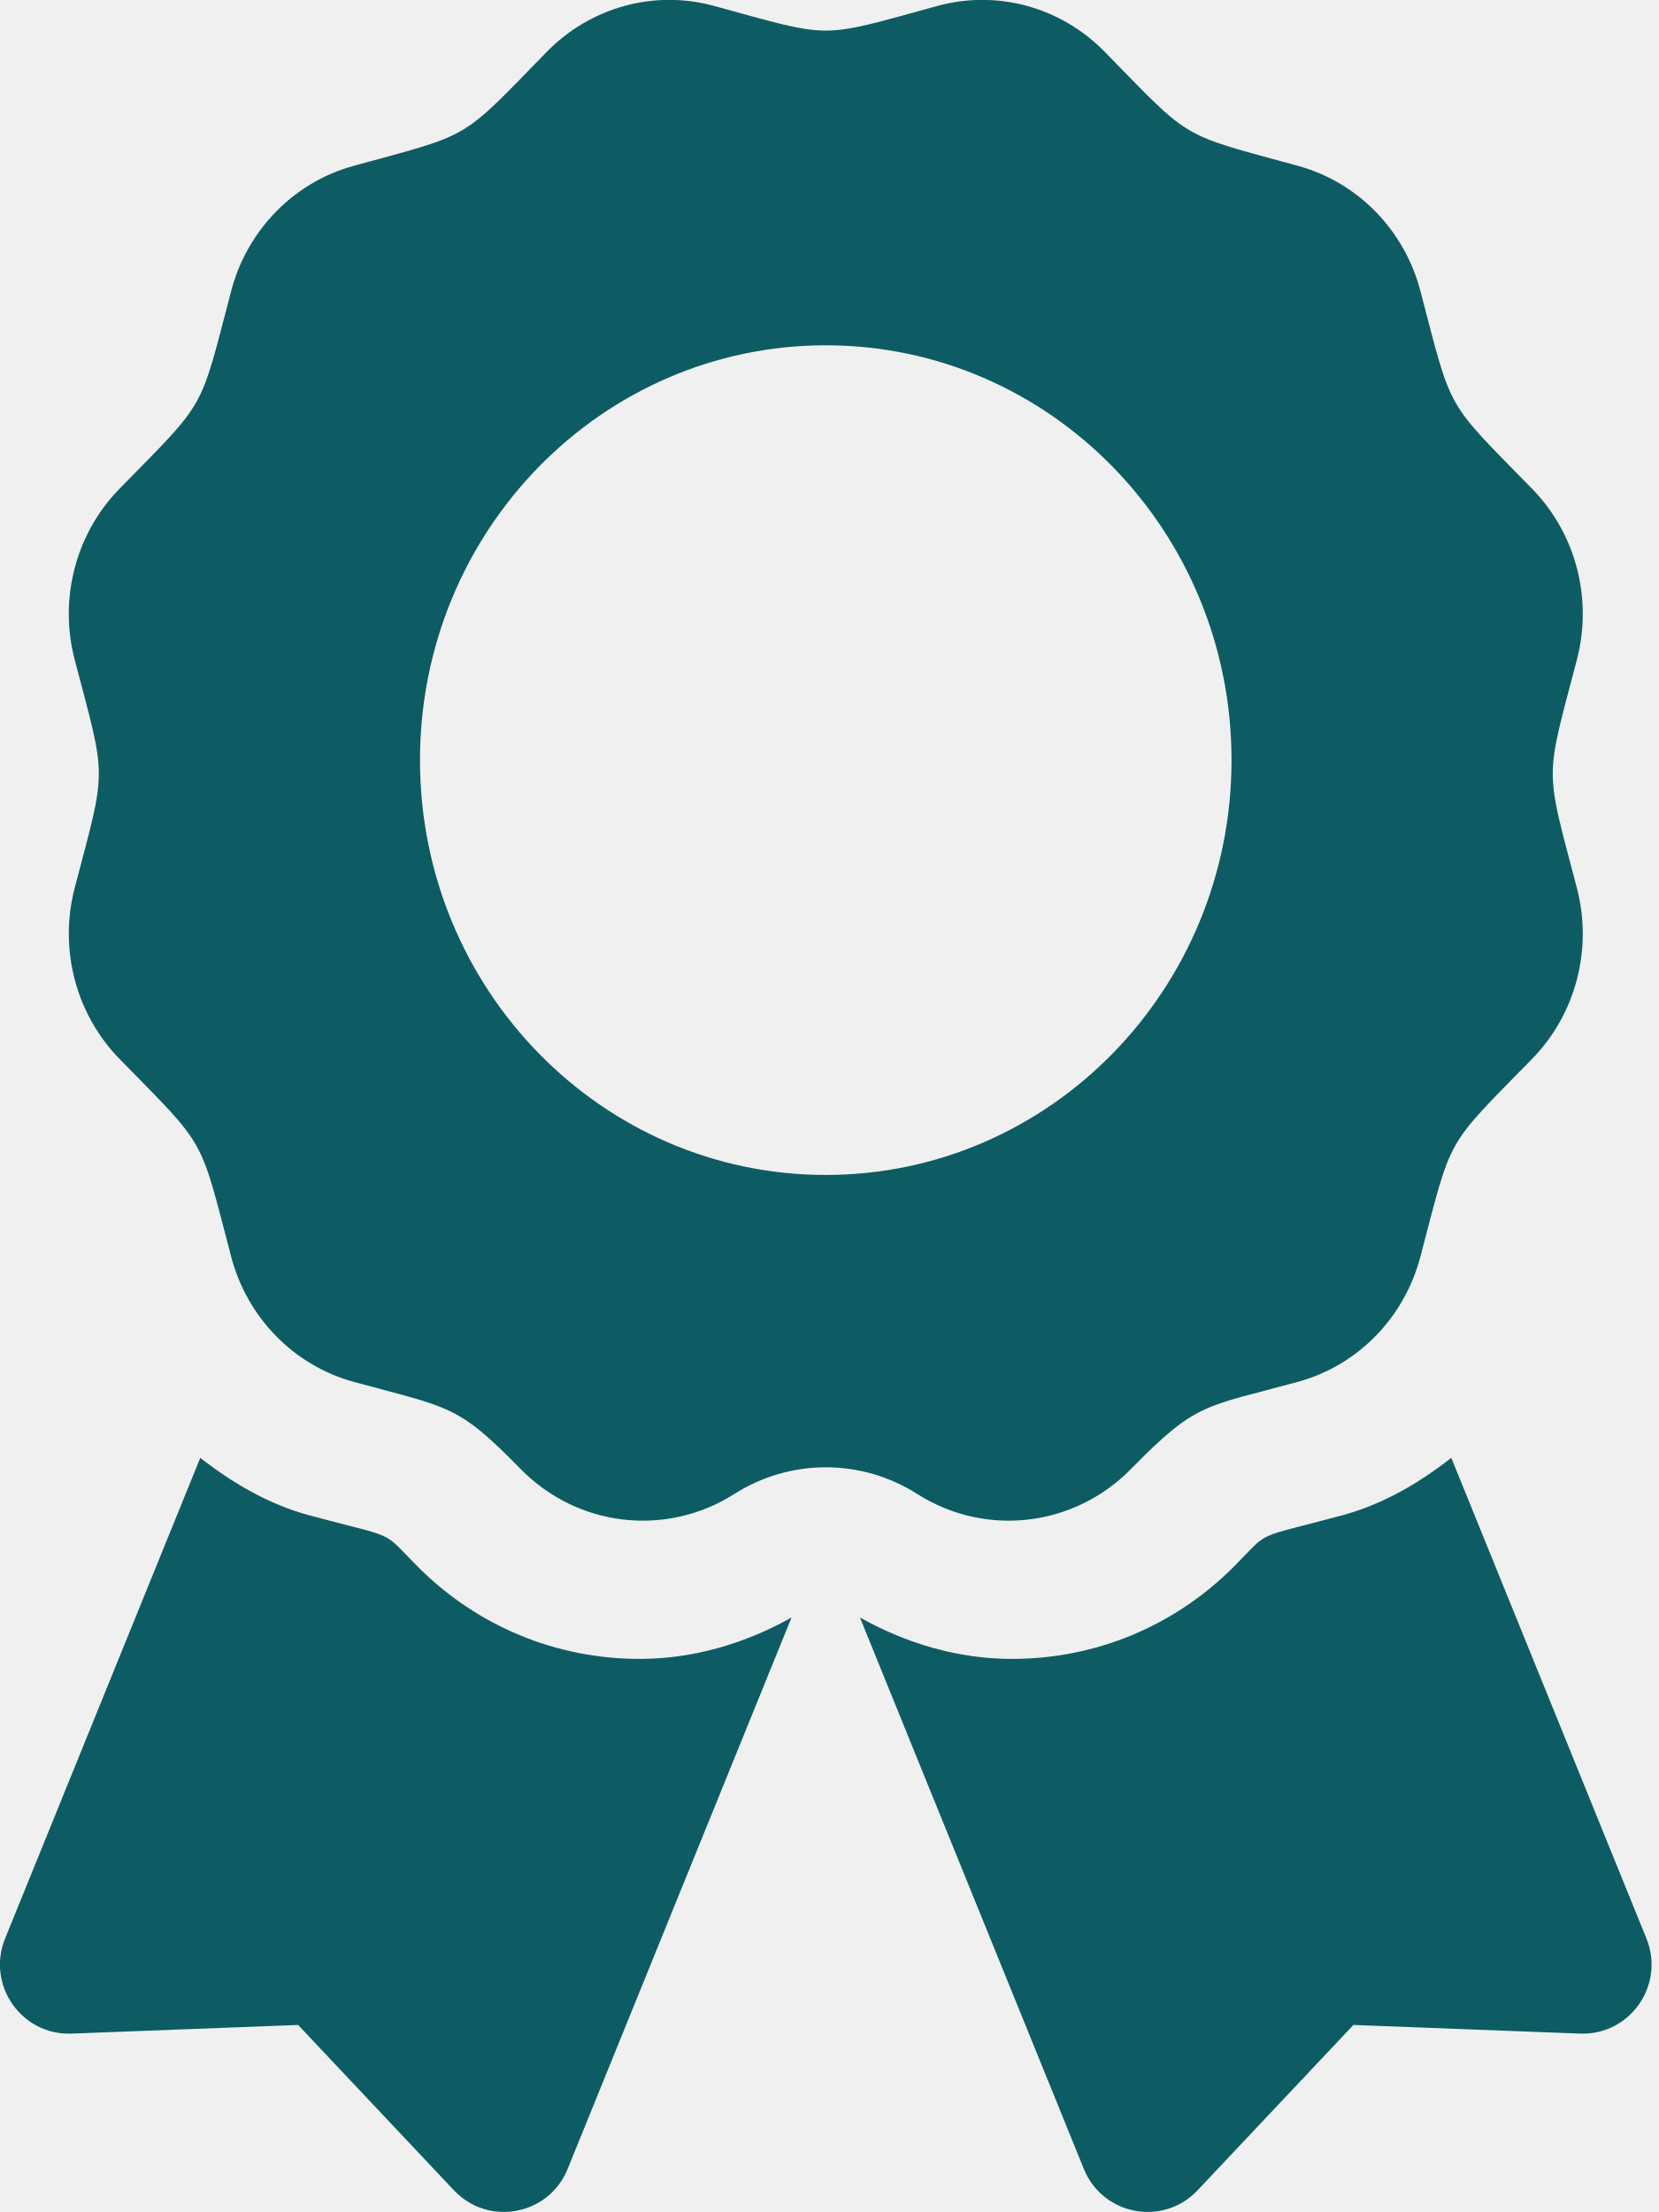
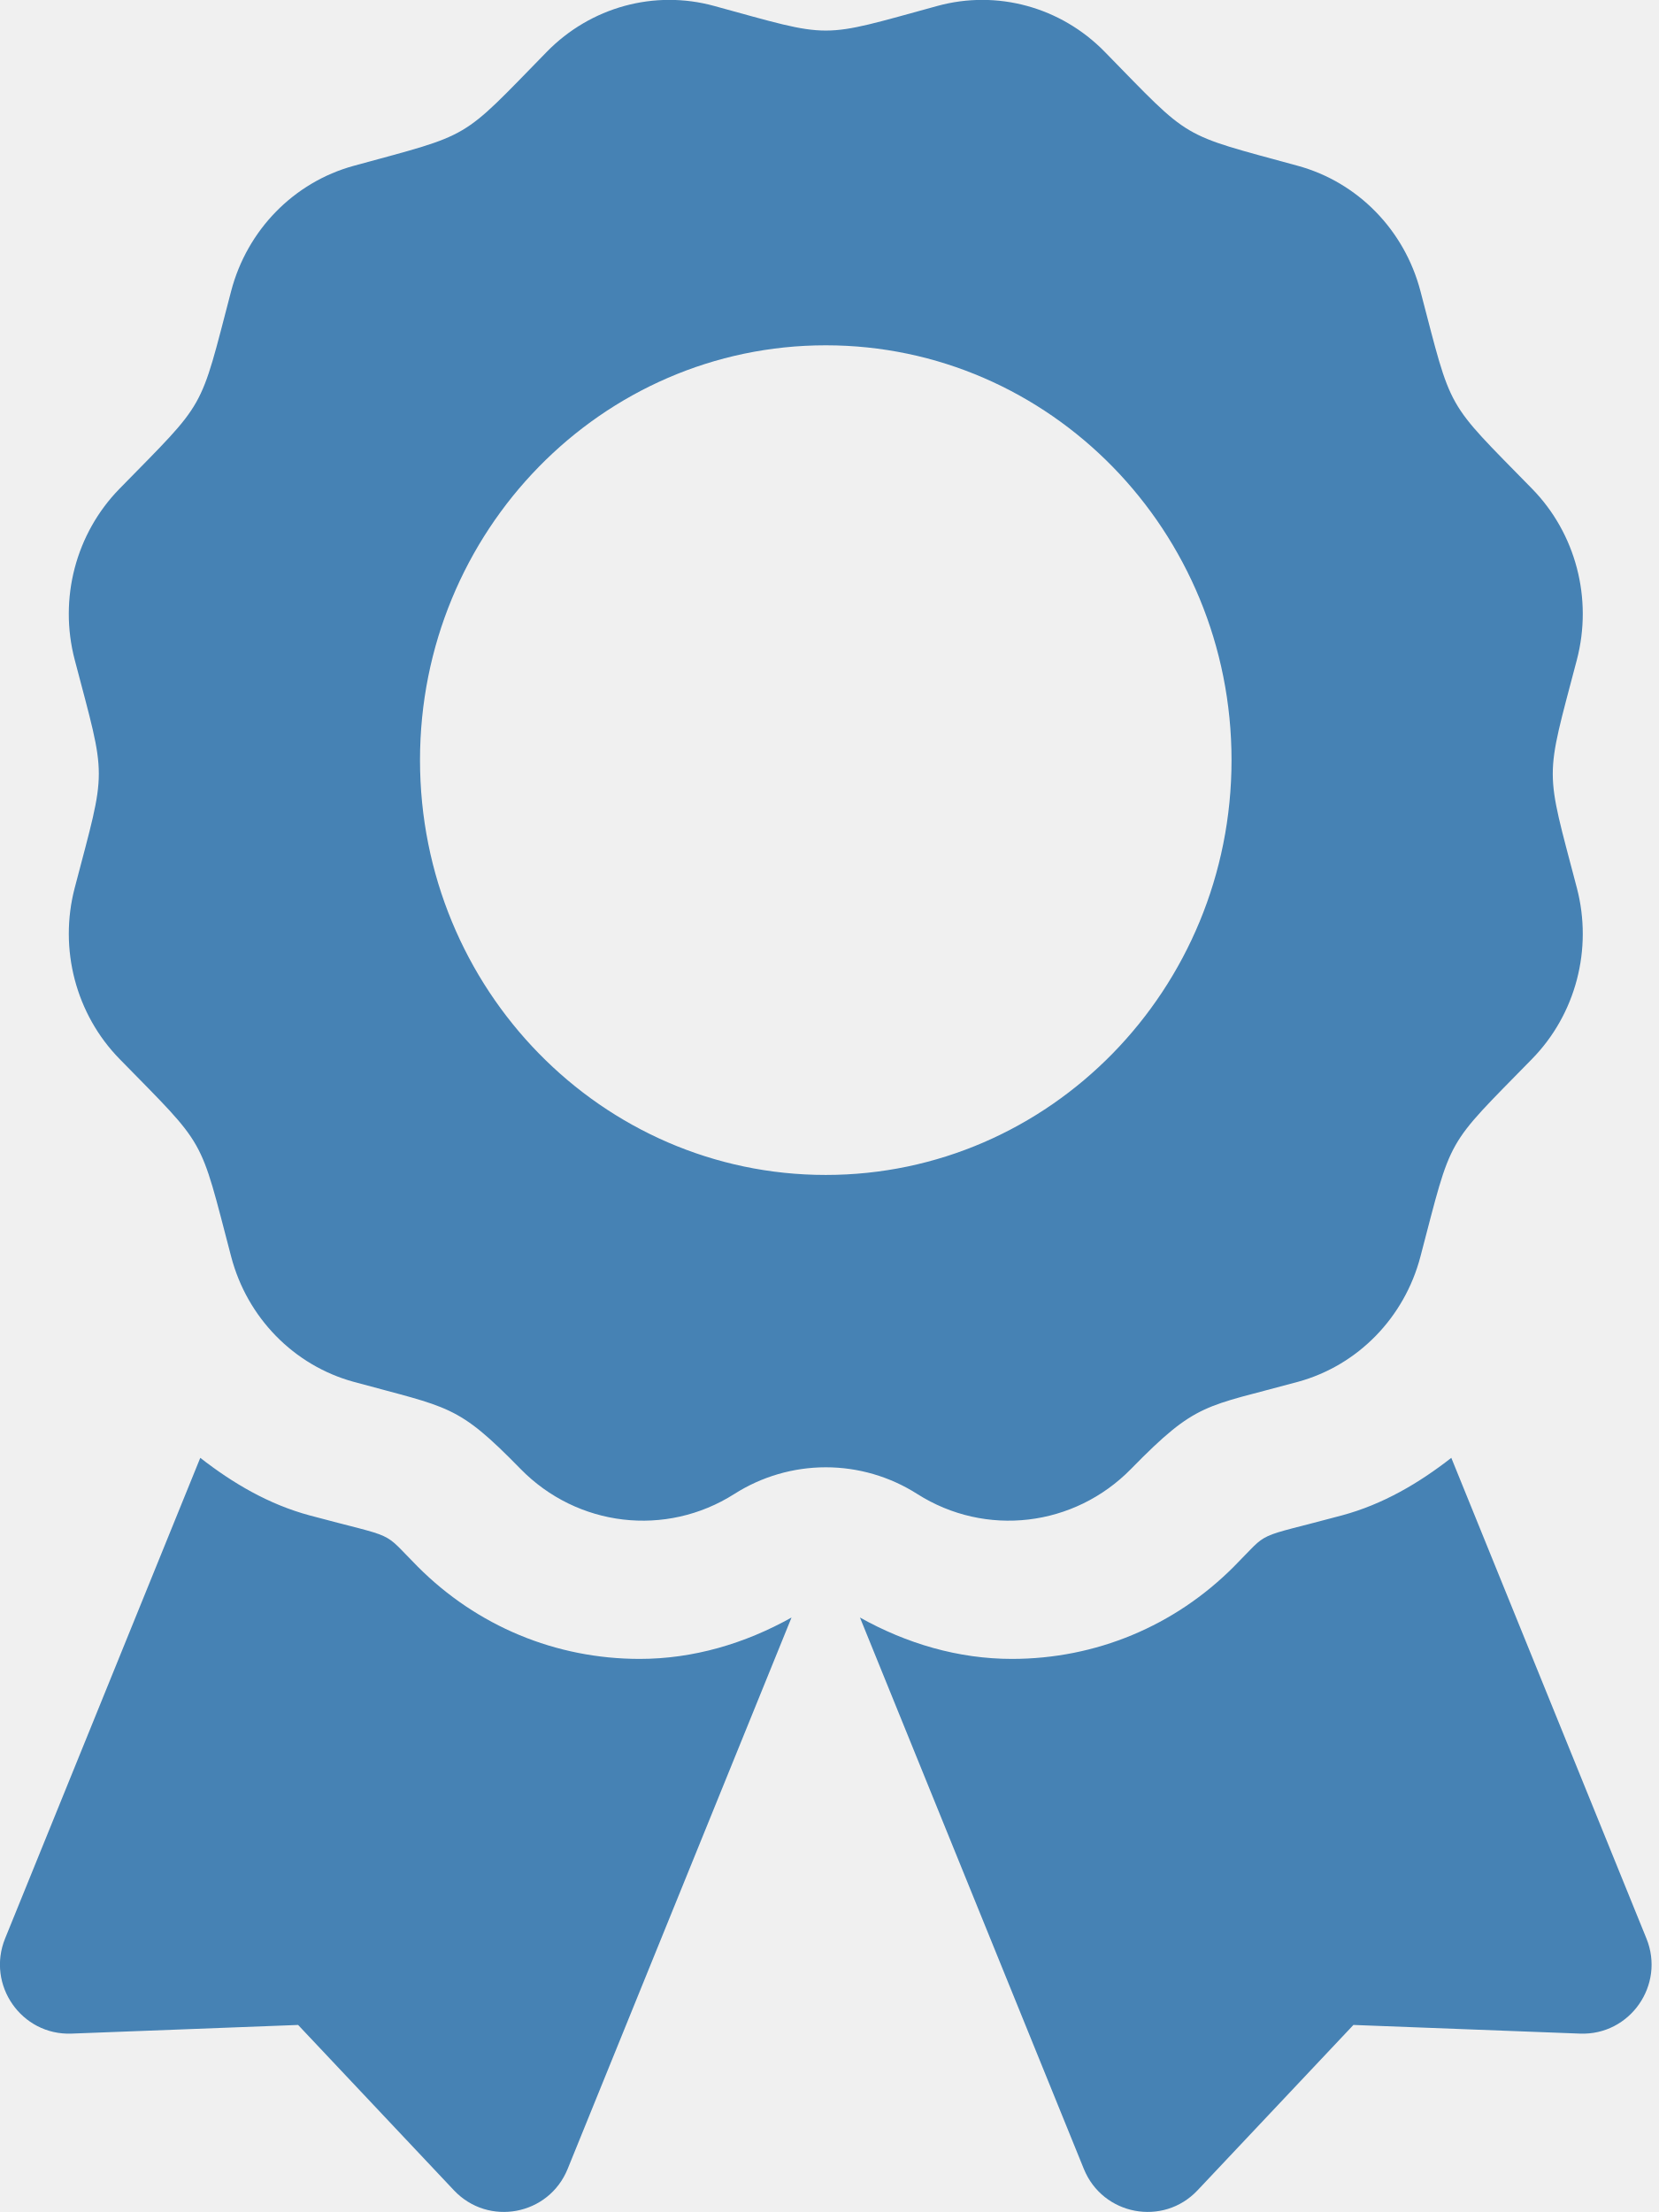
<svg xmlns="http://www.w3.org/2000/svg" width="36" height="48" viewBox="0 0 36 48" fill="none">
  <g clip-path="url(#clip0)">
-     <path d="M9.064 33.995C8.253 33.18 8.675 33.41 6.719 32.884C5.832 32.645 5.051 32.185 4.346 31.635L0.111 42.064C-0.299 43.074 0.467 44.17 1.551 44.129L6.469 43.941L9.851 47.53C10.598 48.321 11.909 48.074 12.318 47.065L17.176 35.1C16.165 35.666 15.042 35.998 13.881 35.998C12.061 35.998 10.351 35.287 9.064 33.995ZM35.727 42.064L31.493 31.635C30.787 32.186 30.007 32.645 29.119 32.884C27.153 33.413 27.584 33.182 26.775 33.995C25.488 35.287 23.777 35.998 21.957 35.998C20.796 35.998 19.673 35.666 18.661 35.1L23.519 47.065C23.929 48.074 25.24 48.321 25.986 47.53L29.369 43.941L34.287 44.129C35.372 44.17 36.137 43.073 35.727 42.064ZM24.546 31.873C25.972 30.416 26.135 30.541 28.166 29.985C29.463 29.63 30.476 28.594 30.823 27.268C31.522 24.606 31.34 24.927 33.245 22.979C34.195 22.009 34.565 20.594 34.218 19.269C33.521 16.608 33.52 16.979 34.218 14.316C34.565 12.99 34.195 11.575 33.245 10.605C31.34 8.657 31.522 8.978 30.823 6.316C30.476 4.99 29.463 3.955 28.166 3.599C25.564 2.886 25.878 3.072 23.971 1.123C23.022 0.153 21.638 -0.227 20.341 0.129C17.74 0.841 18.103 0.842 15.497 0.129C14.201 -0.227 12.817 0.152 11.867 1.123C9.963 3.071 10.276 2.886 7.673 3.599C6.377 3.955 5.363 4.99 5.016 6.316C4.319 8.978 4.499 8.657 2.594 10.605C1.645 11.575 1.273 12.99 1.621 14.316C2.319 16.975 2.319 16.603 1.621 19.268C1.274 20.593 1.645 22.008 2.594 22.979C4.499 24.927 4.318 24.606 5.016 27.268C5.363 28.594 6.377 29.63 7.673 29.985C9.762 30.557 9.918 30.467 11.293 31.873C12.527 33.136 14.451 33.362 15.935 32.419C16.528 32.041 17.217 31.84 17.92 31.84C18.623 31.84 19.311 32.041 19.904 32.419C21.387 33.362 23.311 33.136 24.546 31.873ZM9.114 16.495C9.114 11.523 13.056 7.493 17.919 7.493C22.782 7.493 26.724 11.523 26.724 16.495C26.724 21.466 22.782 25.496 17.919 25.496C13.056 25.496 9.114 21.466 9.114 16.495Z" fill="#0D5C63" />
+     <path style="fill: #4682B4;" d="M9.064 33.995C8.253 33.18 8.675 33.41 6.719 32.884C5.832 32.645 5.051 32.185 4.346 31.635L0.111 42.064C-0.299 43.074 0.467 44.17 1.551 44.129L6.469 43.941L9.851 47.53C10.598 48.321 11.909 48.074 12.318 47.065L17.176 35.1C16.165 35.666 15.042 35.998 13.881 35.998C12.061 35.998 10.351 35.287 9.064 33.995ZM35.727 42.064L31.493 31.635C30.787 32.186 30.007 32.645 29.119 32.884C27.153 33.413 27.584 33.182 26.775 33.995C25.488 35.287 23.777 35.998 21.957 35.998C20.796 35.998 19.673 35.666 18.661 35.1L23.519 47.065C23.929 48.074 25.24 48.321 25.986 47.53L29.369 43.941L34.287 44.129C35.372 44.17 36.137 43.073 35.727 42.064ZM24.546 31.873C25.972 30.416 26.135 30.541 28.166 29.985C29.463 29.63 30.476 28.594 30.823 27.268C31.522 24.606 31.34 24.927 33.245 22.979C34.195 22.009 34.565 20.594 34.218 19.269C33.521 16.608 33.52 16.979 34.218 14.316C34.565 12.99 34.195 11.575 33.245 10.605C31.34 8.657 31.522 8.978 30.823 6.316C30.476 4.99 29.463 3.955 28.166 3.599C25.564 2.886 25.878 3.072 23.971 1.123C23.022 0.153 21.638 -0.227 20.341 0.129C17.74 0.841 18.103 0.842 15.497 0.129C14.201 -0.227 12.817 0.152 11.867 1.123C9.963 3.071 10.276 2.886 7.673 3.599C6.377 3.955 5.363 4.99 5.016 6.316C4.319 8.978 4.499 8.657 2.594 10.605C1.645 11.575 1.273 12.99 1.621 14.316C2.319 16.975 2.319 16.603 1.621 19.268C1.274 20.593 1.645 22.008 2.594 22.979C4.499 24.927 4.318 24.606 5.016 27.268C5.363 28.594 6.377 29.63 7.673 29.985C9.762 30.557 9.918 30.467 11.293 31.873C12.527 33.136 14.451 33.362 15.935 32.419C16.528 32.041 17.217 31.84 17.92 31.84C18.623 31.84 19.311 32.041 19.904 32.419C21.387 33.362 23.311 33.136 24.546 31.873ZM9.114 16.495C9.114 11.523 13.056 7.493 17.919 7.493C22.782 7.493 26.724 11.523 26.724 16.495C26.724 21.466 22.782 25.496 17.919 25.496C13.056 25.496 9.114 21.466 9.114 16.495Z" fill="#0D5C63" />
  </g>
  <defs>
    <clipPath id="clip0">
      <rect width="35.84" height="48" fill="white" />
    </clipPath>
  </defs>
</svg>
